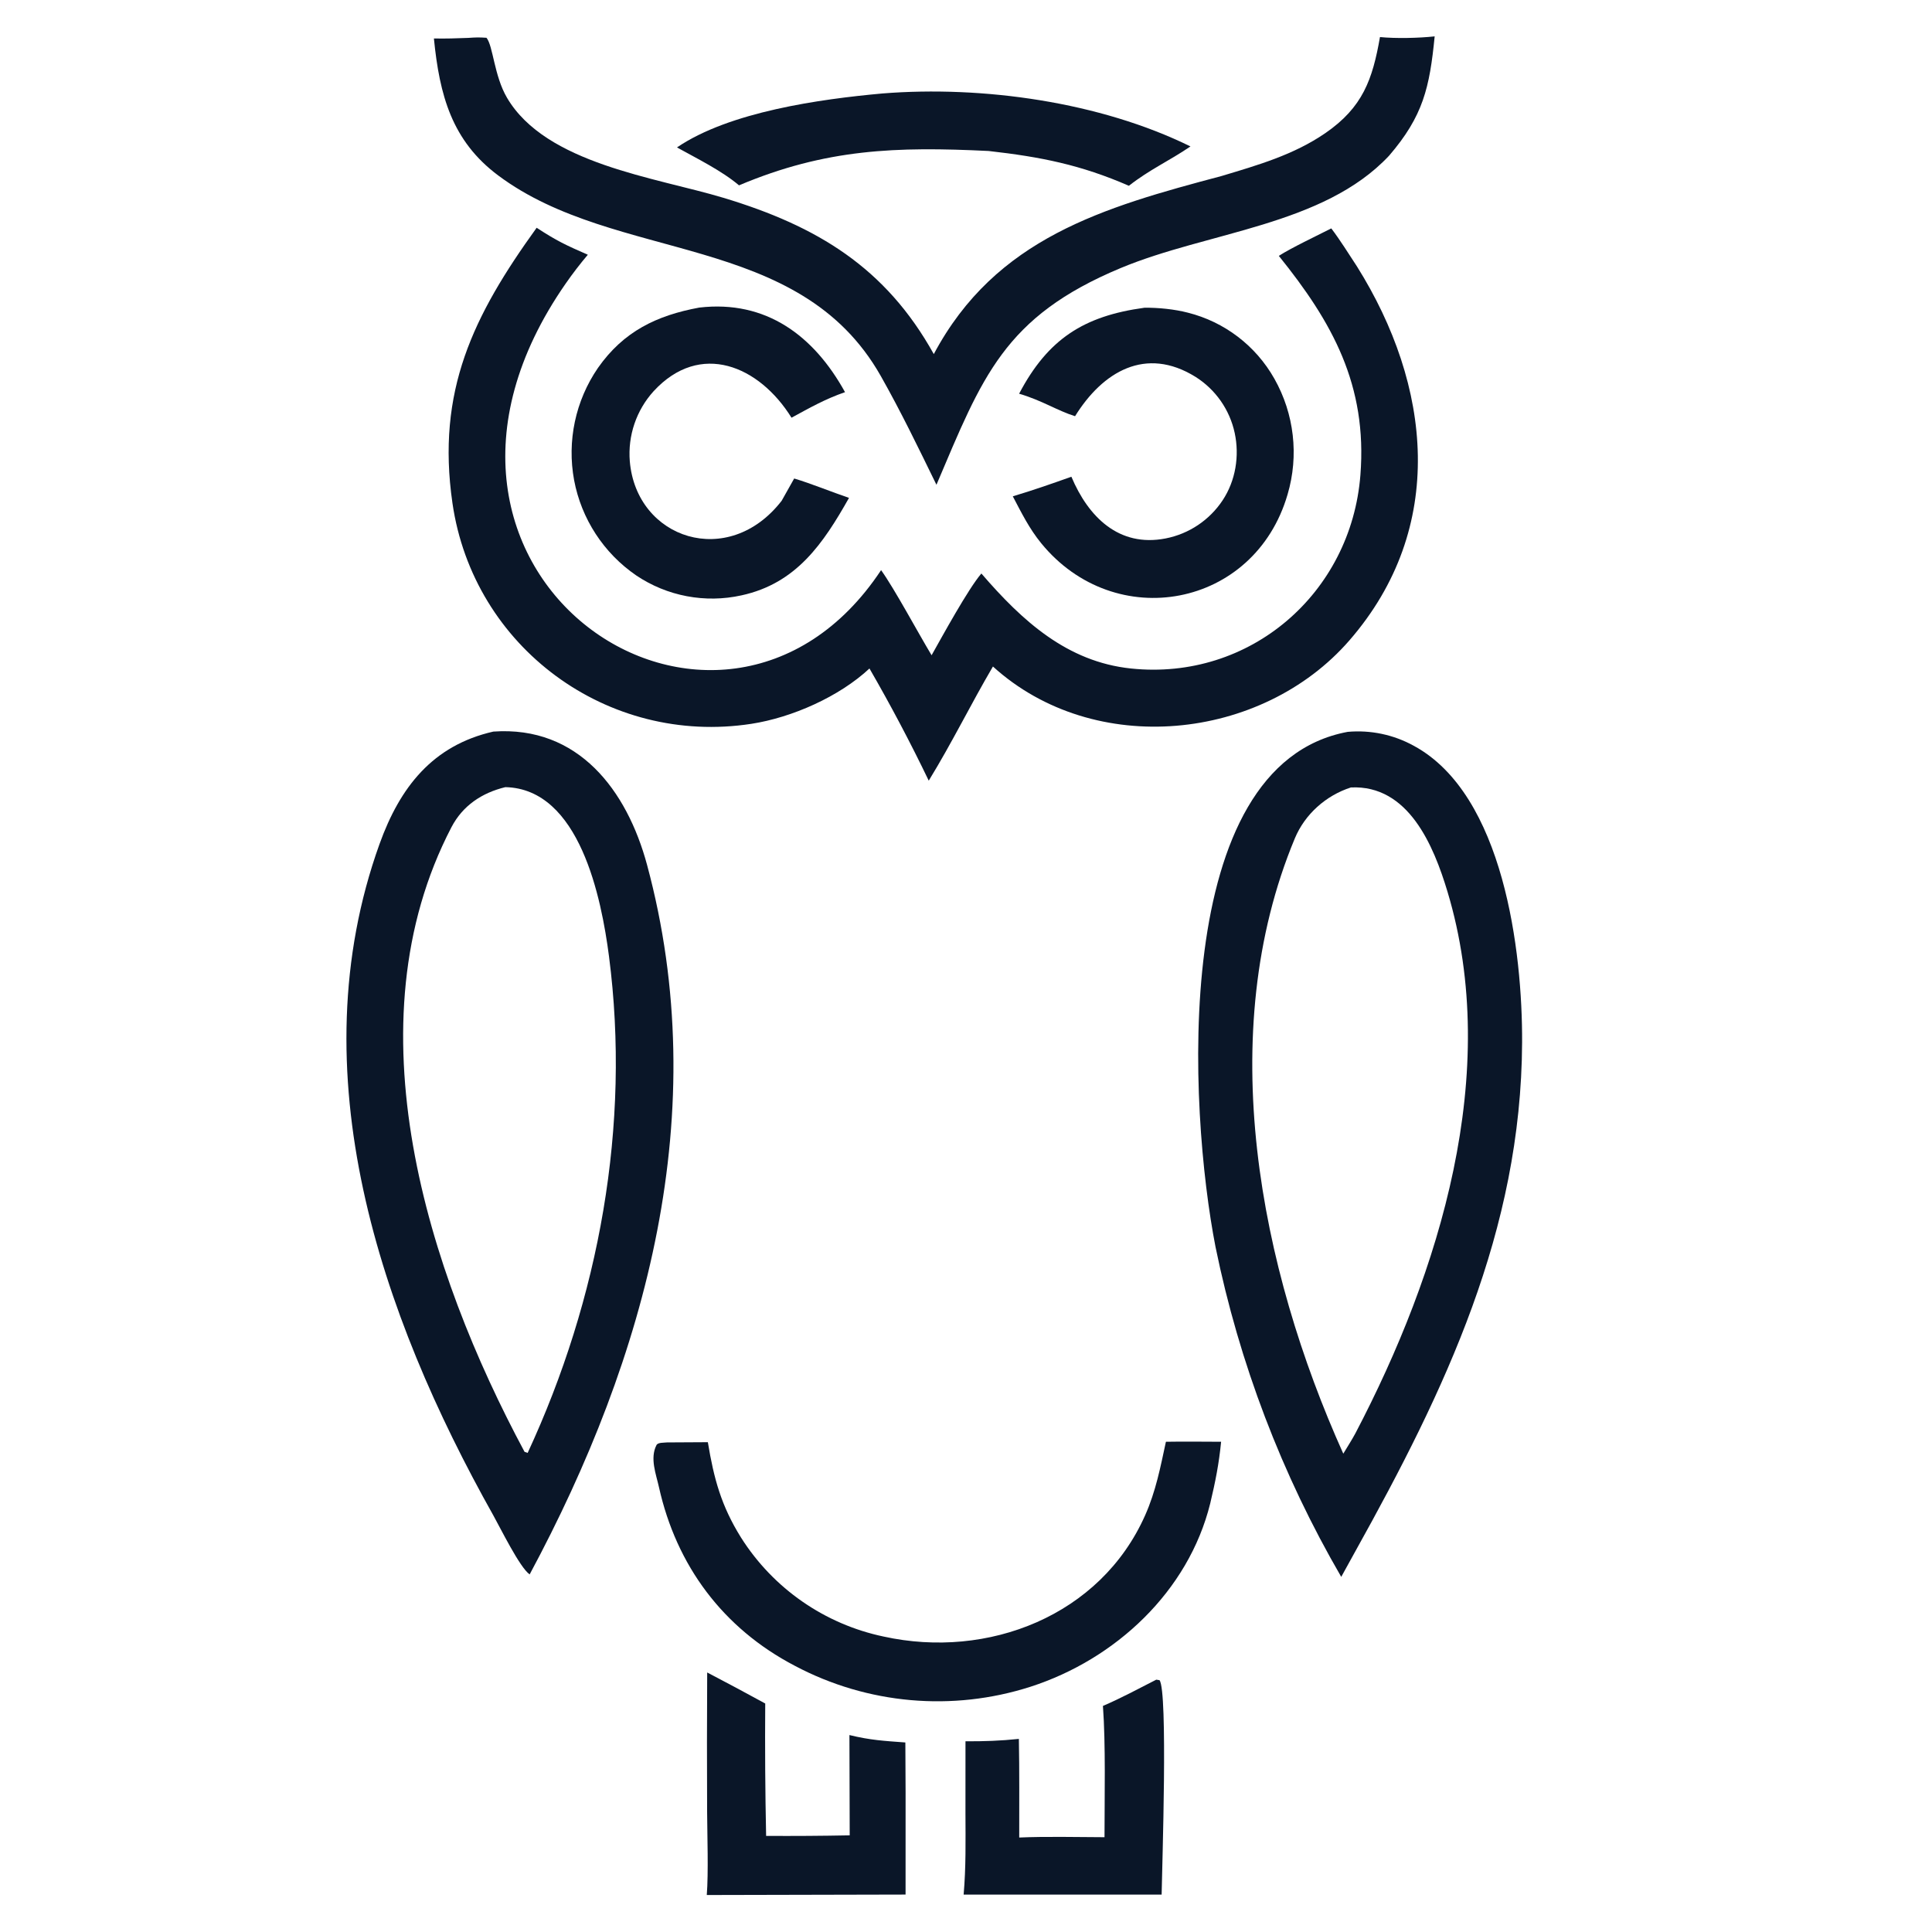
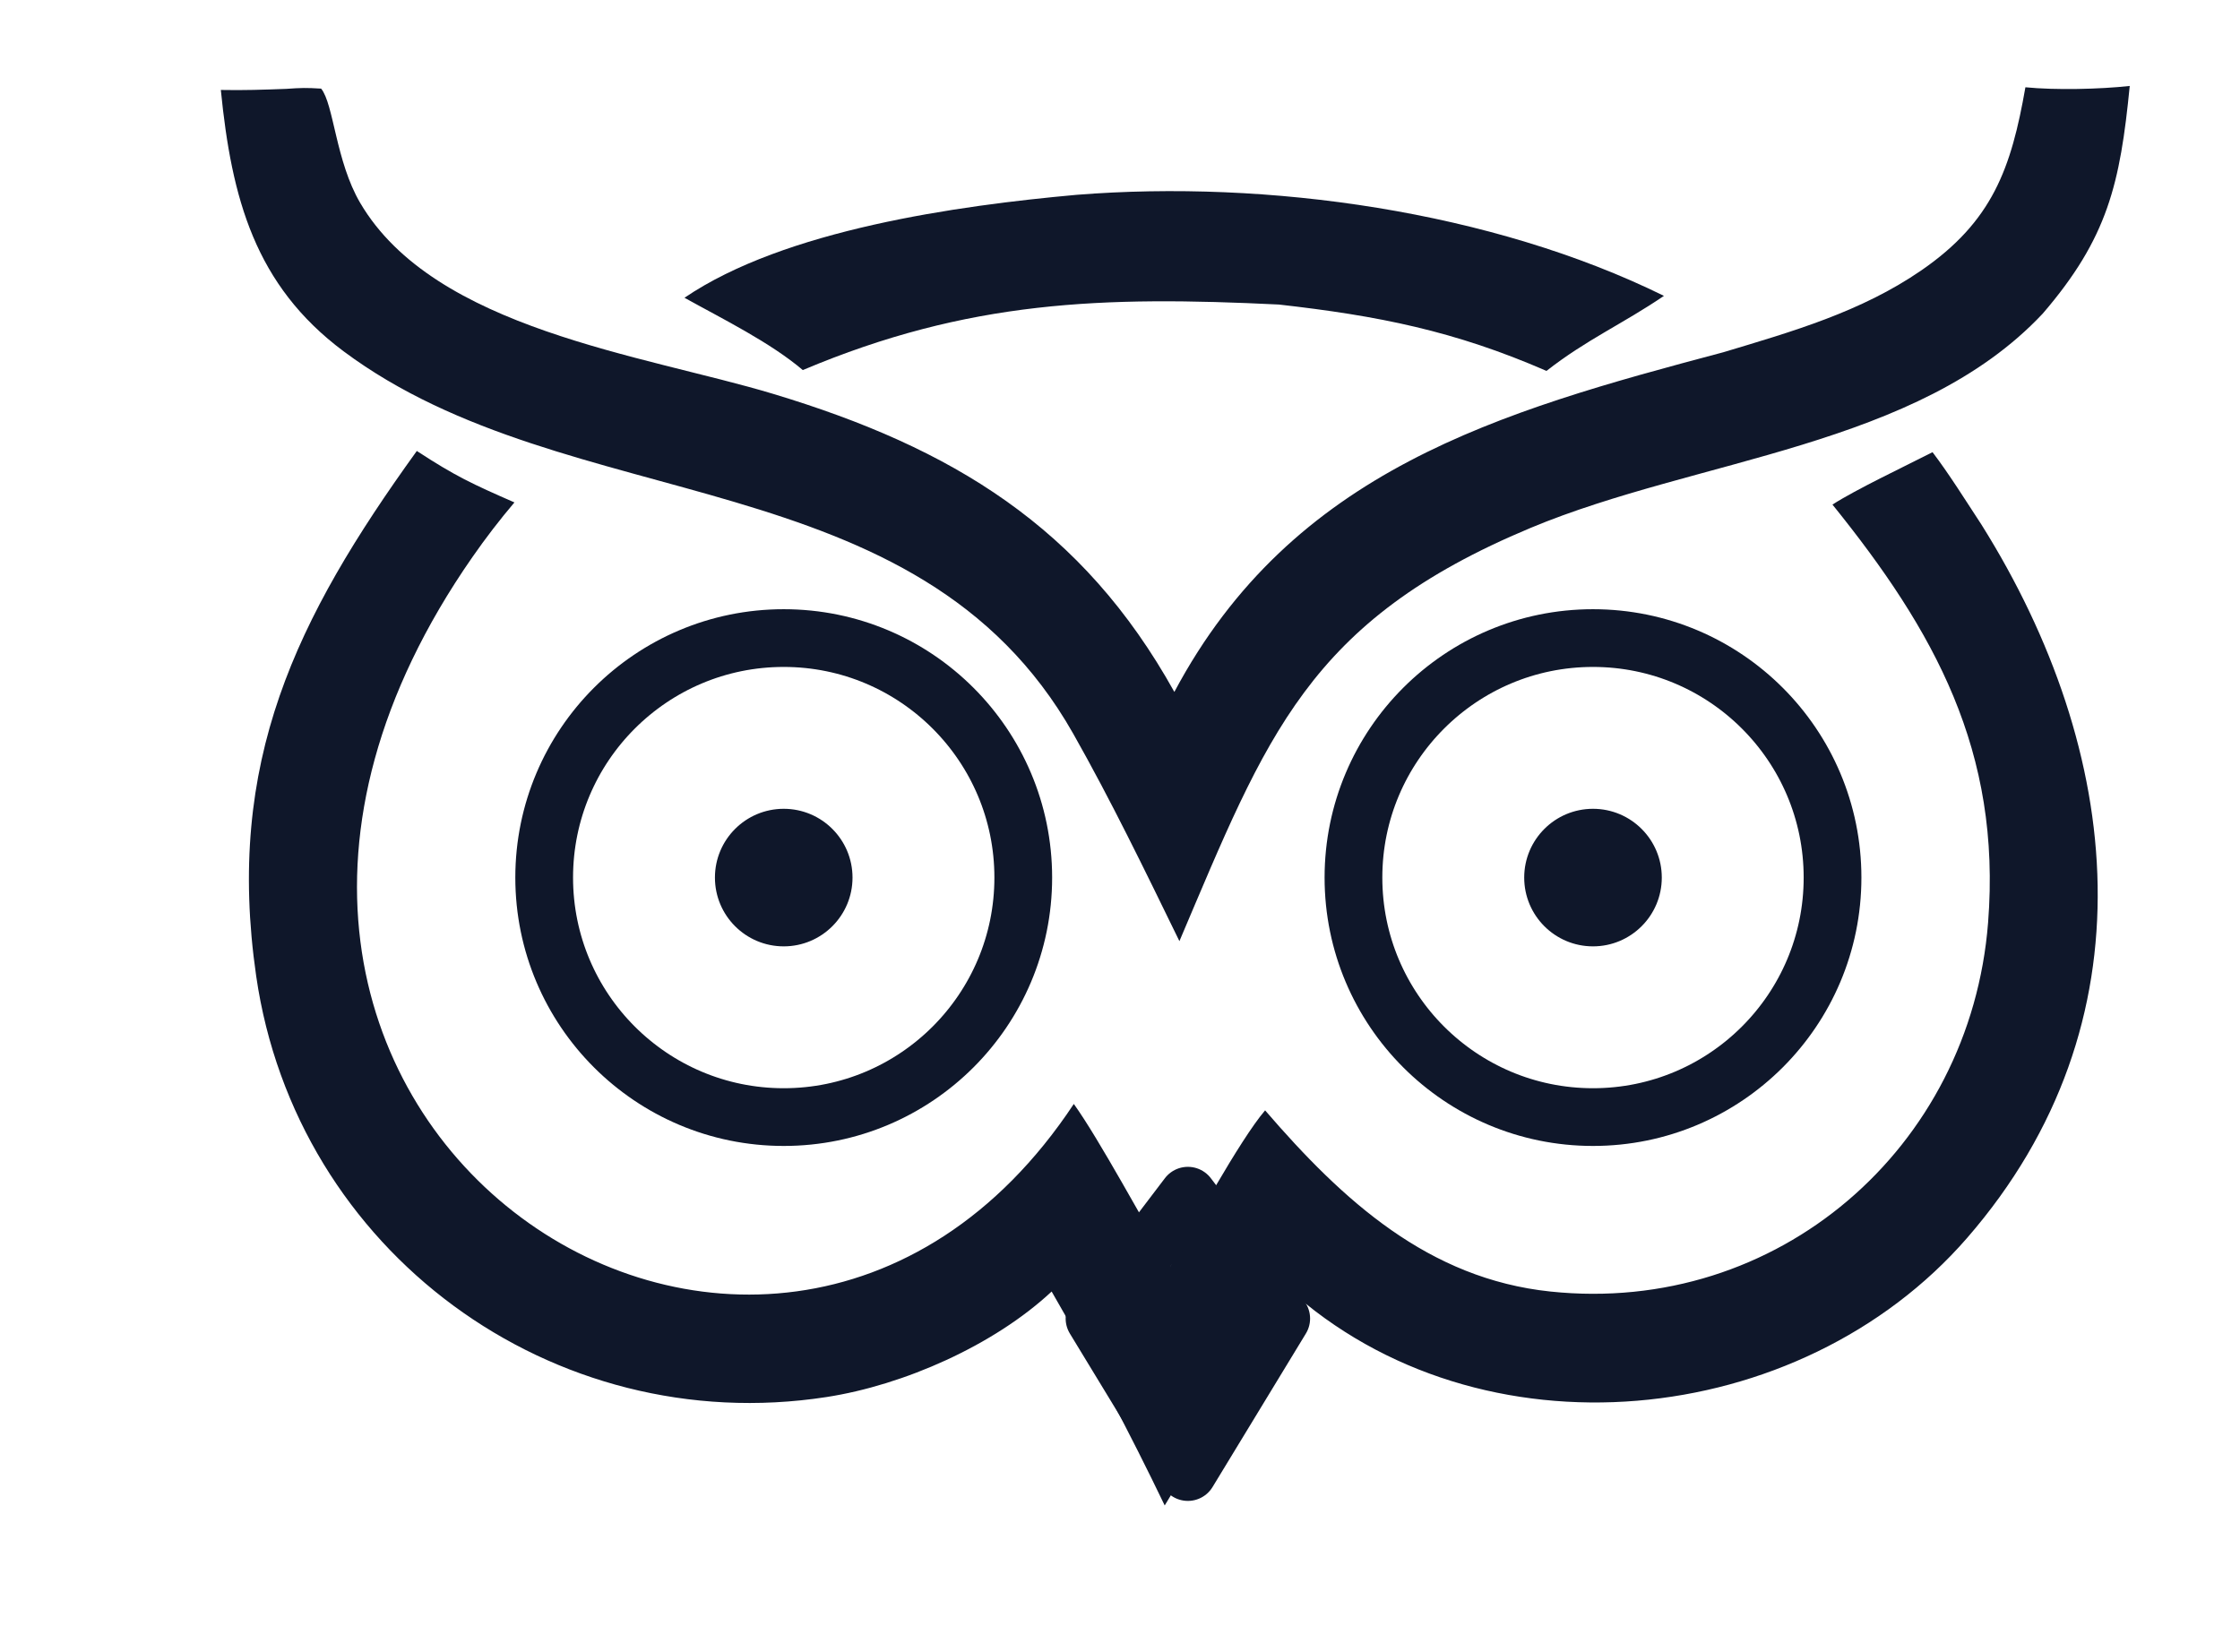
- <svg xmlns="http://www.w3.org/2000/svg" viewBox="21000 21000 30000 30000">
-   <path fill="#0A1628" transform="scale(69.3555 69.3555)" d="M413.239 466.582C432.285 465.232 443.16 479.756 447.656 496.42C462.573 551.705 447.581 606.492 421.372 655.283C419.161 653.754 414.786 644.826 413.251 642.092C387.942 597.021 369.388 542.848 387.757 491.76C392.334 479.028 399.646 469.679 413.239 466.582ZM420.227 627.833L420.923 628.081C436.917 593.584 444.048 554.722 439.135 516.9C437.449 503.92 432.585 479.387 415.928 479.021C410.699 480.288 406.388 483.143 403.861 487.994C380.837 532.188 398.514 587.365 420.227 627.833Z" />
-   <path fill="#0A1628" transform="scale(69.3555 69.3555)" d="M604.523 466.643C609.664 466.186 614.824 467.276 619.341 469.773C639.463 480.69 643.662 515.819 643.571 536.167C643.381 578.381 626.347 614 606.272 650.038L603.076 655.833C589.756 632.901 580.251 607.957 574.933 581.977C568.958 551.402 564.472 474.078 604.523 466.643ZM603.536 628.249C604.378 626.845 605.497 625.1 606.249 623.691C625.114 587.687 639.046 542.88 626.861 502.411C623.755 492.093 618.118 478.471 605.234 479.09C599.66 480.886 594.948 485.064 592.688 490.488C574.424 534.32 584.838 586.695 603.536 628.249Z" />
-   <path fill="#0A1628" transform="scale(69.3555 69.3555)" d="M589.101 360.074C591.869 358.292 597.719 355.519 600.847 353.924C602.794 356.48 604.808 359.714 606.597 362.44C623.252 389.004 626.849 420.901 604.912 446.158C585.302 468.737 547.778 472.61 525.096 452.012C520.101 460.517 516.039 468.896 510.723 477.568C506.619 469.032 502.192 460.655 497.452 452.455C490.683 458.77 480.102 463.442 471.02 464.843C438.832 469.809 408.761 447.734 404.085 415.423C400.449 390.299 408.751 373.454 422.938 353.781C427.504 356.758 429.417 357.64 434.396 359.821C432.652 361.878 431.008 364.018 429.469 366.233C384.113 431.377 464.177 484.652 500.054 430.435C503.067 434.628 508.314 444.435 511.362 449.491C513.805 445.157 519.531 434.661 522.508 431.188C531.663 441.817 541.7 450.955 555.987 452.456C582.667 455.26 605.292 435.608 607.367 409.154C608.946 389.019 601.068 374.903 589.101 360.074Z" />
-   <path fill="#0A1628" transform="scale(69.3555 69.3555)" d="M611.748 311.086C615.282 311.435 620.461 311.318 623.994 310.931C622.865 322.387 621.431 328.761 613.782 337.655C599.064 353.343 573.268 354.631 553.684 362.806C527.511 373.731 522.7 387.22 512.449 411.324C508.387 402.997 504.443 394.844 499.983 386.966C481.597 354.493 440.861 361.866 414.338 342.076C403.944 334.321 401.197 324.115 399.935 311.401C402.592 311.456 404.973 311.373 407.615 311.273C409.374 311.15 409.957 311.135 411.709 311.244C413.195 313.068 413.414 319.757 416.295 324.664C425.011 339.507 449.563 342.493 464.784 347.084C485.788 353.418 501.09 362.707 511.855 382.067C525.713 356.031 549.949 349.191 576.3 342.19C584.408 339.754 592.432 337.458 599.49 332.61C607.901 326.833 610.086 320.575 611.748 311.086Z" />
-   <path fill="#0A1628" transform="scale(69.3555 69.3555)" d="M563.824 625.583C567.9 625.51 572.095 625.572 576.181 625.581C575.7 630.533 574.89 634.561 573.746 639.379C568.867 659.115 552.515 674.298 533.521 680.425C516.021 686.044 496.993 684.358 480.754 675.749C464.612 667.329 454.224 653.259 450.322 635.751C449.665 632.802 448.253 629.275 449.767 626.329C450.086 625.71 451.388 625.817 452.116 625.731L461.269 625.679C462.617 633.835 464.251 639.905 468.693 647.03C475.907 658.435 487.432 666.433 500.64 669.199C523.924 674.318 549.174 664.592 559.181 642.026C561.579 636.617 562.582 631.321 563.824 625.583Z" />
-   <path fill="#0A1628" transform="scale(69.3555 69.3555)" d="M558.994 371.69C562.041 371.637 565.778 372.021 568.734 372.79C576.941 374.85 583.942 380.19 588.097 387.561C592.558 395.441 593.629 404.795 591.064 413.48C583.663 438.944 552.427 444.687 535.884 424.39C533.227 421.13 531.497 417.625 529.543 413.907C534.092 412.551 538.201 411.108 542.66 409.524C546.428 418.466 553.254 425.38 563.745 423.341C568.978 422.322 573.582 419.243 576.524 414.797C579.432 410.408 580.325 404.848 579.224 399.727C578.11 394.525 574.943 389.993 570.442 387.157C559.299 380.236 549.665 385.993 543.482 395.971C539.494 394.729 536.11 392.444 530.957 390.936C537.394 378.699 545.425 373.542 558.994 371.69Z" />
-   <path fill="#0A1628" transform="scale(69.3555 69.3555)" d="M459.342 371.652C474.337 369.907 485.035 377.997 491.979 390.588C487.508 392.133 484.121 394.072 479.999 396.309C472.774 384.686 459.558 379.056 449.128 390.372C445.257 394.638 443.326 400.318 443.794 406.06C445.263 423.484 465.866 430.32 477.793 414.904L480.595 409.919C484.23 410.991 489.05 412.959 492.872 414.258C487.108 424.476 481.084 433.406 468.809 436.079C460.671 437.886 452.148 436.274 445.232 431.621C437.957 426.634 432.957 418.967 431.326 410.299C429.702 401.542 431.623 392.498 436.665 385.156C442.394 376.977 449.823 373.411 459.342 371.652Z" />
-   <path fill="#0A1628" transform="scale(69.3555 69.3555)" d="M500.362 323.713C522.82 321.922 549.098 325.617 569.321 335.574C564.502 338.856 560.246 340.693 555.534 344.383C544.754 339.687 535.807 337.91 524.125 336.591C503.495 335.586 487.693 336.076 468.244 344.284C464.403 341.022 458.855 338.295 454.356 335.796C466.119 327.801 486.414 324.975 500.362 323.713Z" />
-   <path fill="#0A1628" transform="scale(69.3555 69.3555)" d="M461.12 677.236C465.473 679.51 469.805 681.826 474.114 684.184C474.041 694.065 474.107 703.946 474.314 713.825C480.552 713.863 486.79 713.822 493.027 713.702L492.966 691.248C497.678 692.397 500.699 692.551 505.487 692.907L505.54 704.25L505.535 726.96L461.028 727.062C461.422 722.132 461.13 713.468 461.103 708.397C461.054 698.01 461.06 687.623 461.12 677.236Z" />
-   <path fill="#0A1628" transform="scale(69.3555 69.3555)" d="M561.667 678.847L562.389 678.959C564.298 681.381 562.973 720.437 562.866 726.963L518.537 726.963C519.07 720.791 518.963 714.934 518.944 708.75L518.949 692.644C523.25 692.659 526.65 692.548 530.902 692.109C531.044 699.393 530.969 706.889 530.982 714.19C536.945 713.927 544.031 714.098 550.076 714.118C550.077 705.332 550.356 693.282 549.722 684.726C553.683 683.035 557.807 680.82 561.667 678.847Z" />
+ <svg xmlns="http://www.w3.org/2000/svg" viewBox="25940 20865 18235 13449" style="color:#0f172a">
+   <g fill="currentColor" transform="scale(69.3555)">
+     <path d="M589.101 360.074C591.869 358.292 597.719 355.519 600.847 353.924C602.794 356.48 604.808 359.714 606.597 362.44C623.252 389.004 626.849 420.901 604.912 446.158C585.302 468.737 547.778 472.61 525.096 452.012C520.101 460.517 516.039 468.896 510.723 477.568C506.619 469.032 502.192 460.655 497.452 452.455C490.683 458.77 480.102 463.442 471.02 464.843C438.832 469.809 408.761 447.734 404.085 415.423C400.449 390.299 408.751 373.454 422.938 353.781C427.504 356.758 429.417 357.64 434.396 359.821C432.652 361.878 431.008 364.018 429.469 366.233C384.113 431.377 464.177 484.652 500.054 430.435C503.067 434.628 508.314 444.435 511.362 449.491C513.805 445.157 519.531 434.661 522.508 431.188C531.663 441.817 541.7 450.955 555.987 452.456C582.667 455.26 605.292 435.608 607.367 409.154C608.946 389.019 601.068 374.903 589.101 360.074Z" />
+     <path d="M611.748 311.086C615.282 311.435 620.461 311.318 623.994 310.931C622.865 322.387 621.431 328.761 613.782 337.655C599.064 353.343 573.268 354.631 553.684 362.806C527.511 373.731 522.7 387.22 512.449 411.324C508.387 402.997 504.443 394.844 499.983 386.966C481.597 354.493 440.861 361.866 414.338 342.076C403.944 334.321 401.197 324.115 399.935 311.401C402.592 311.456 404.973 311.373 407.615 311.273C409.374 311.15 409.957 311.135 411.709 311.244C413.195 313.068 413.414 319.757 416.295 324.664C425.011 339.507 449.563 342.493 464.784 347.084C485.788 353.418 501.09 362.707 511.855 382.067C525.713 356.031 549.949 349.191 576.3 342.19C584.408 339.754 592.432 337.458 599.49 332.61C607.901 326.833 610.086 320.575 611.748 311.086Z" />
+     <path d="M500.362 323.713C522.82 321.922 549.098 325.617 569.321 335.574C564.502 338.856 560.246 340.693 555.534 344.383C544.754 339.687 535.807 337.91 524.125 336.591C503.495 335.586 487.693 336.076 468.244 344.284C464.403 341.022 458.855 338.295 454.356 335.796C466.119 327.801 486.414 324.975 500.362 323.713Z" />
+   </g>
+   <g fill="none" stroke="currentColor" stroke-width="470" stroke-linejoin="round" stroke-linecap="round">
+     <circle cx="32320" cy="28010" r="1950" />
+     <circle cx="38908" cy="28010" r="1950" />
+     <path d="M35610 30600 L34850 31600 L35610 32850 L36370 31600 Z" />
+   </g>
+   <g fill="currentColor">
+     <circle cx="32320" cy="28010" r="560" />
+     <circle cx="38908" cy="28010" r="560" />
+   </g>
</svg>
